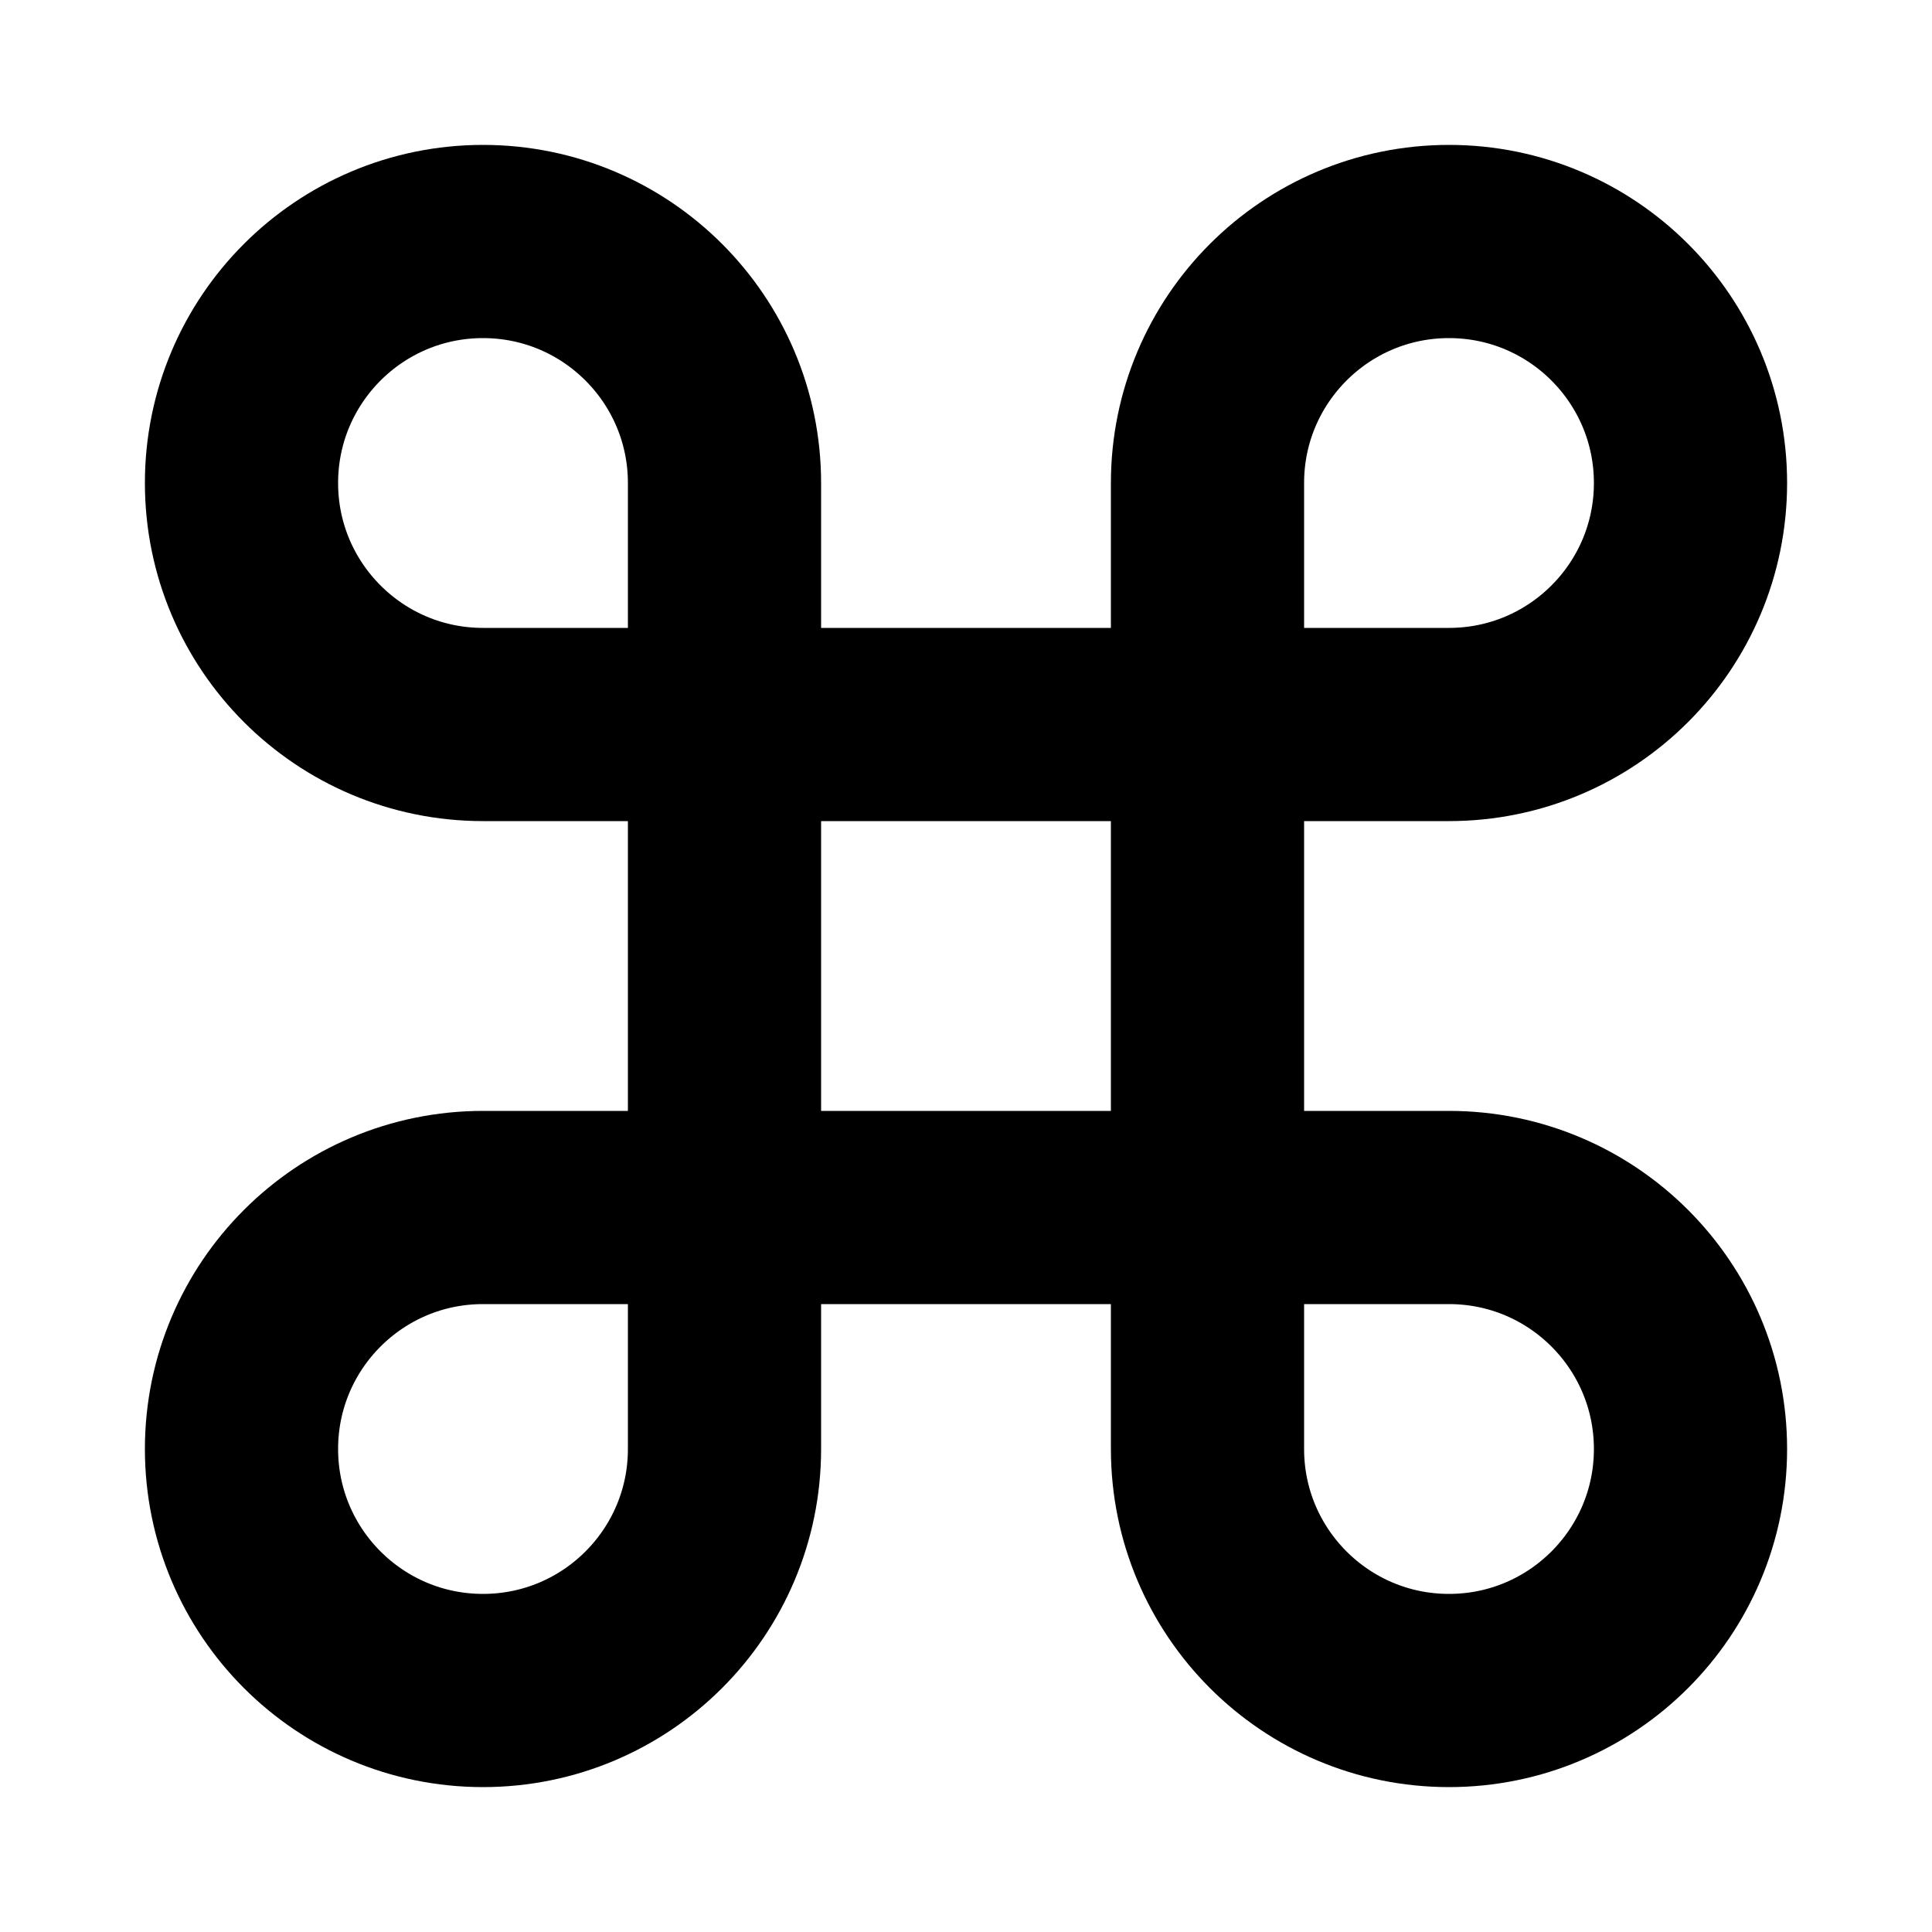
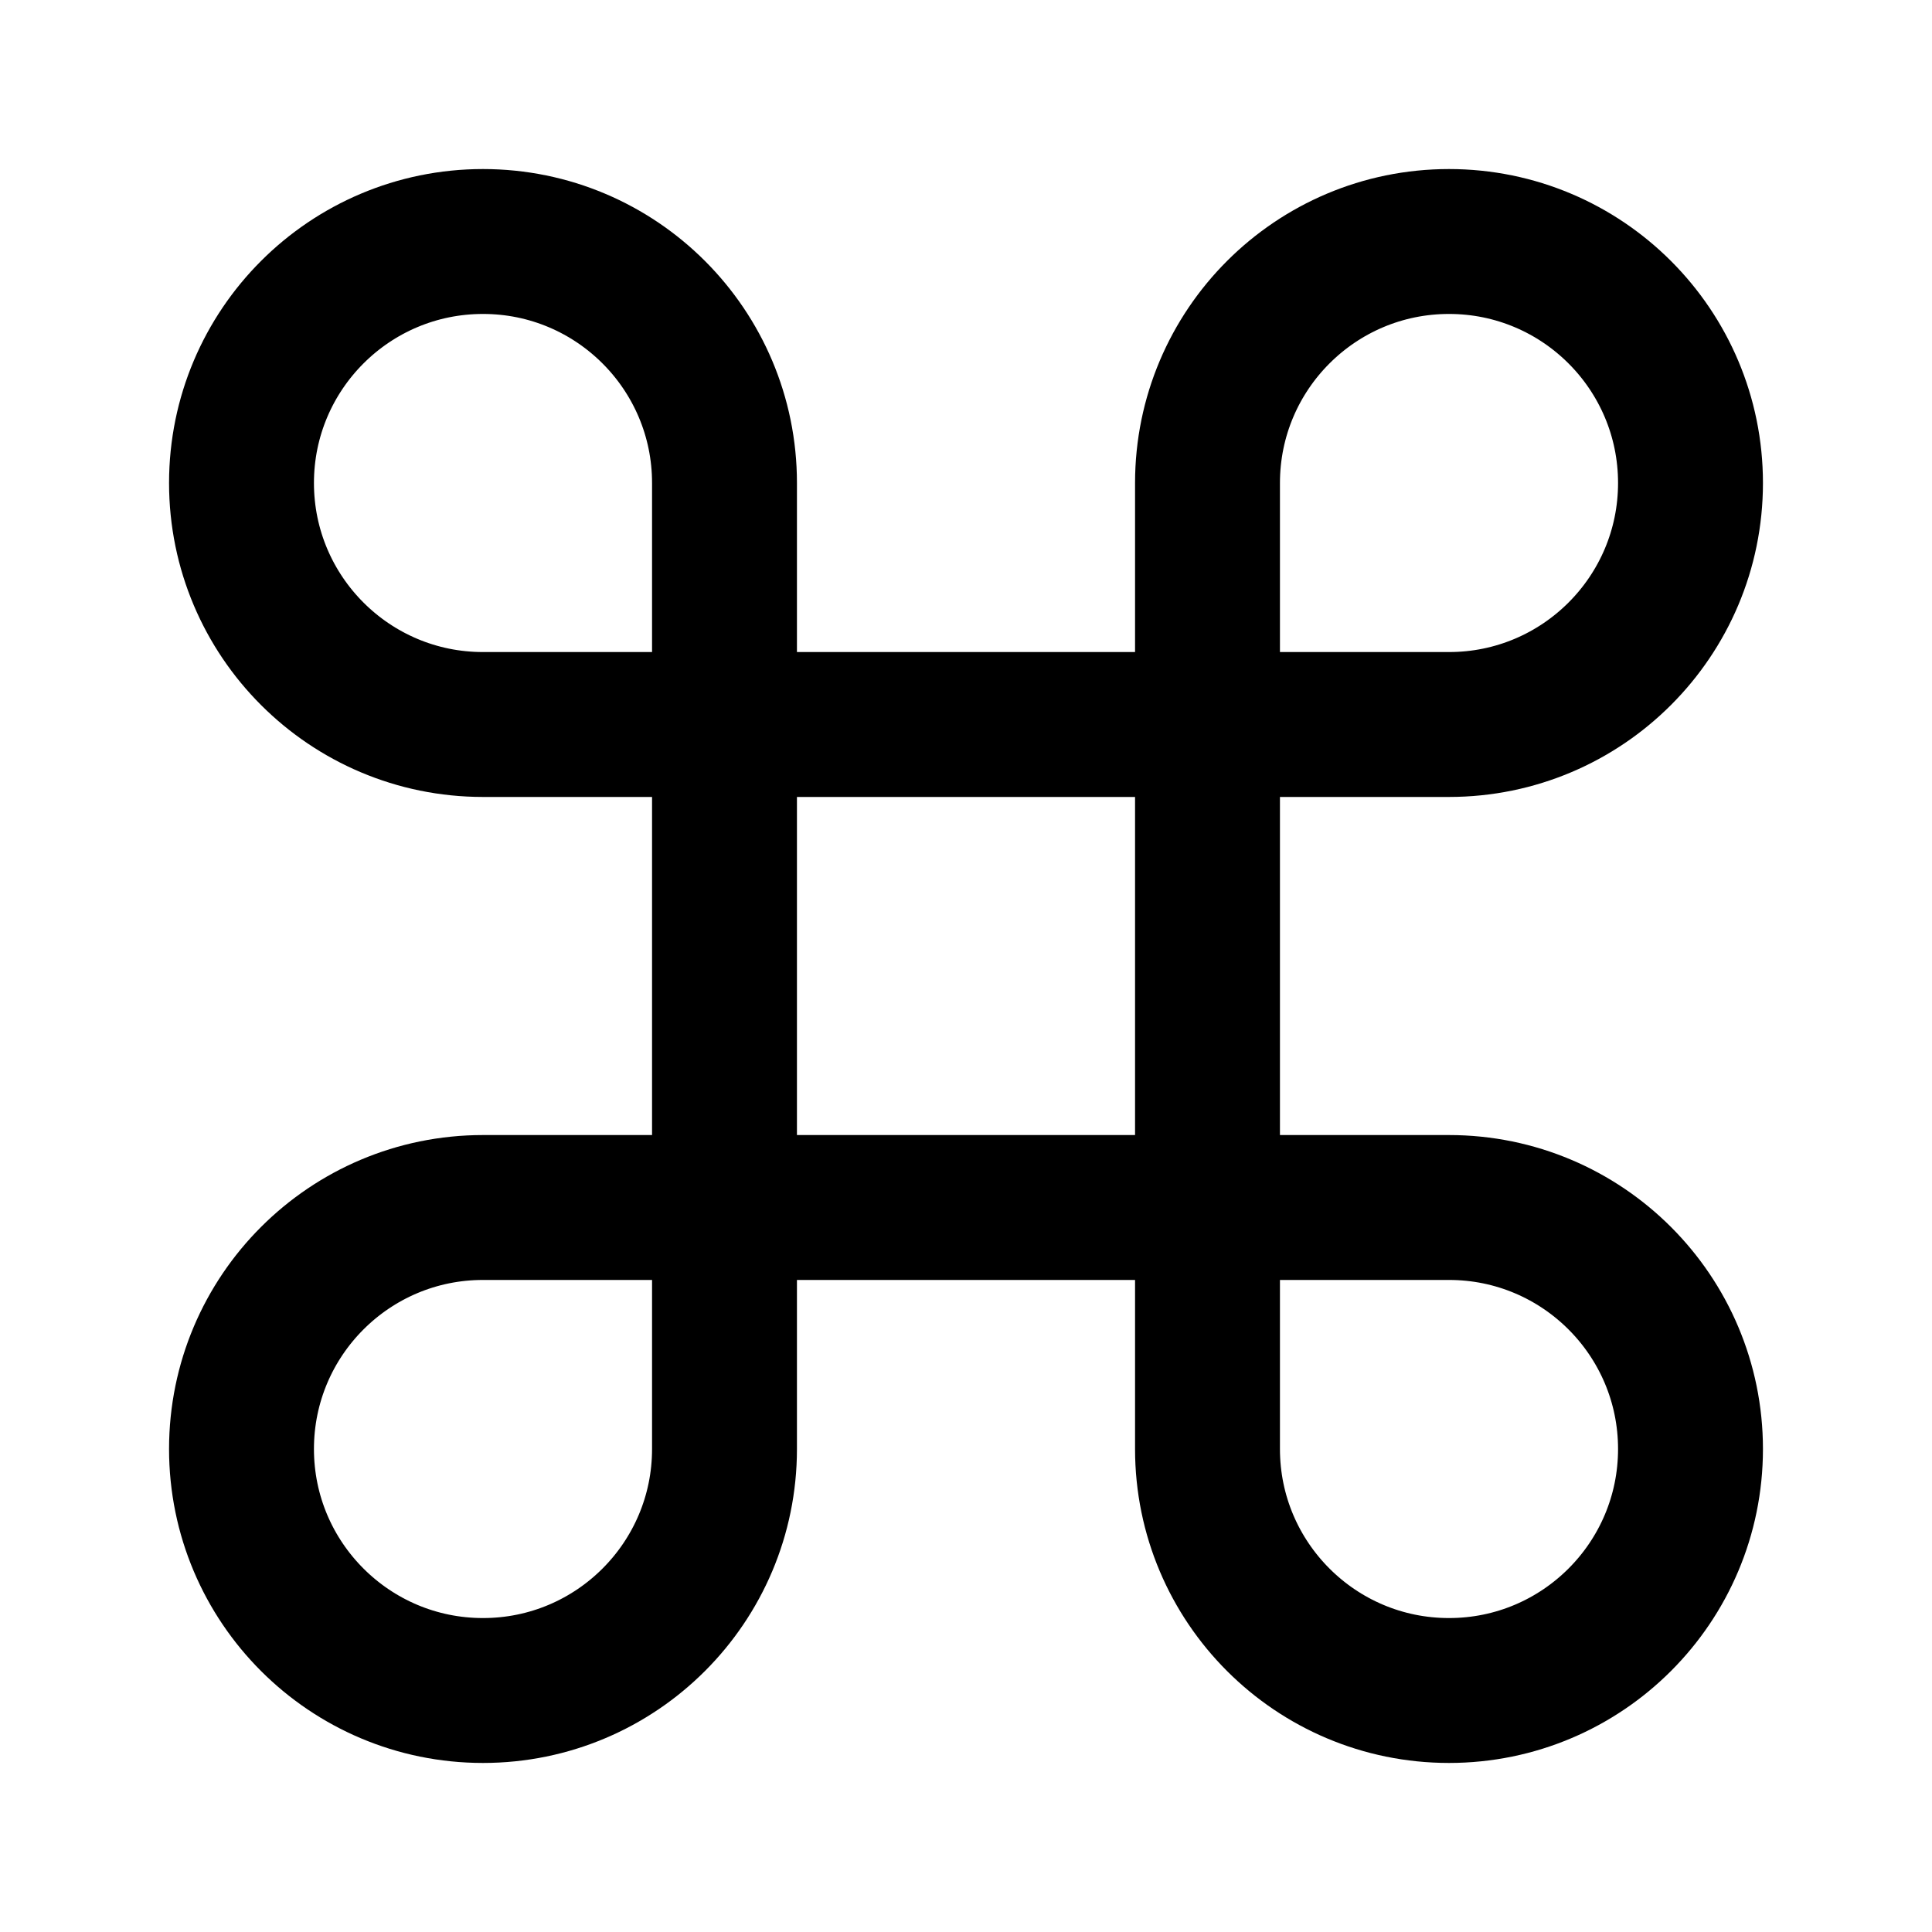
- <svg xmlns="http://www.w3.org/2000/svg" width="24" height="24" viewBox="0 0 24 24" fill="none" stroke="currentColor" stroke-width="2.4" stroke-linecap="round" stroke-linejoin="round">
+ <svg xmlns="http://www.w3.org/2000/svg" width="24" height="24" viewBox="0 0 24 24" fill="none" stroke="currentColor" stroke-width="1.8" stroke-linecap="round" stroke-linejoin="round">
  <path d="M18 3a3 3 0 0 0-3 3v12a3 3 0 1 0 3-3H6a3 3 0 1 0 3 3V6a3 3 0 1 0-3 3h12a3 3 0 1 0 0-6z" />
</svg>
